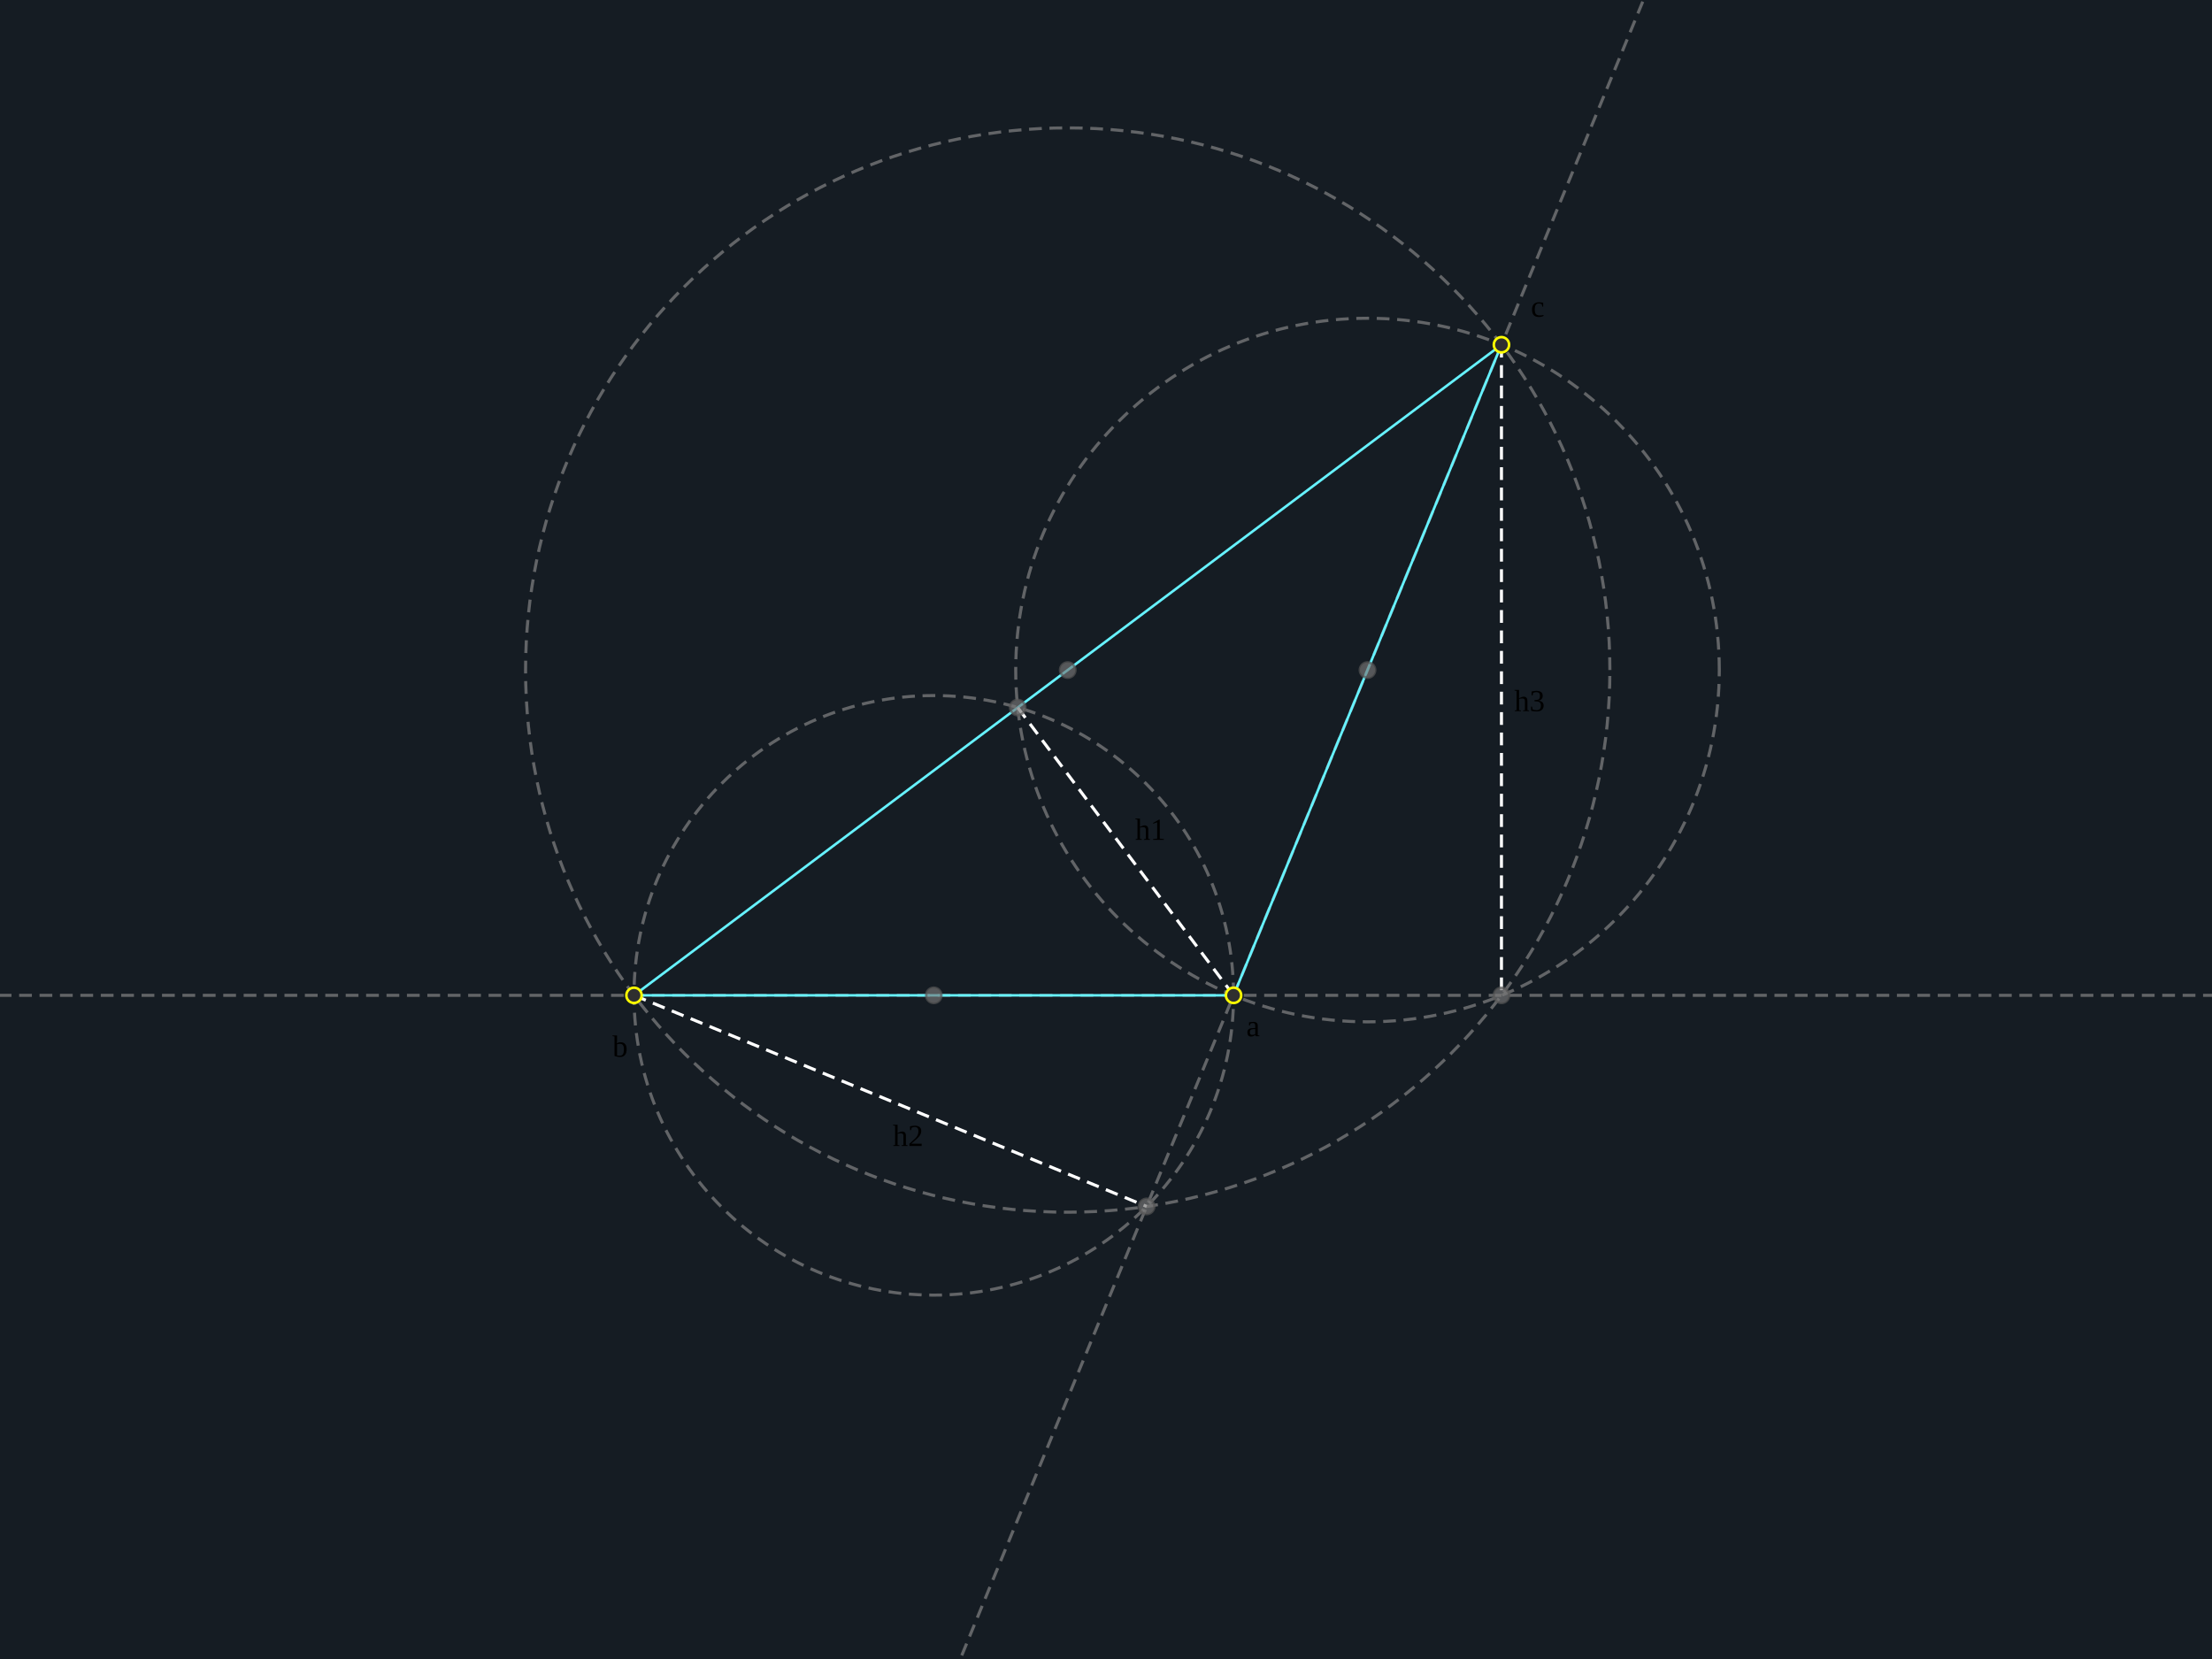
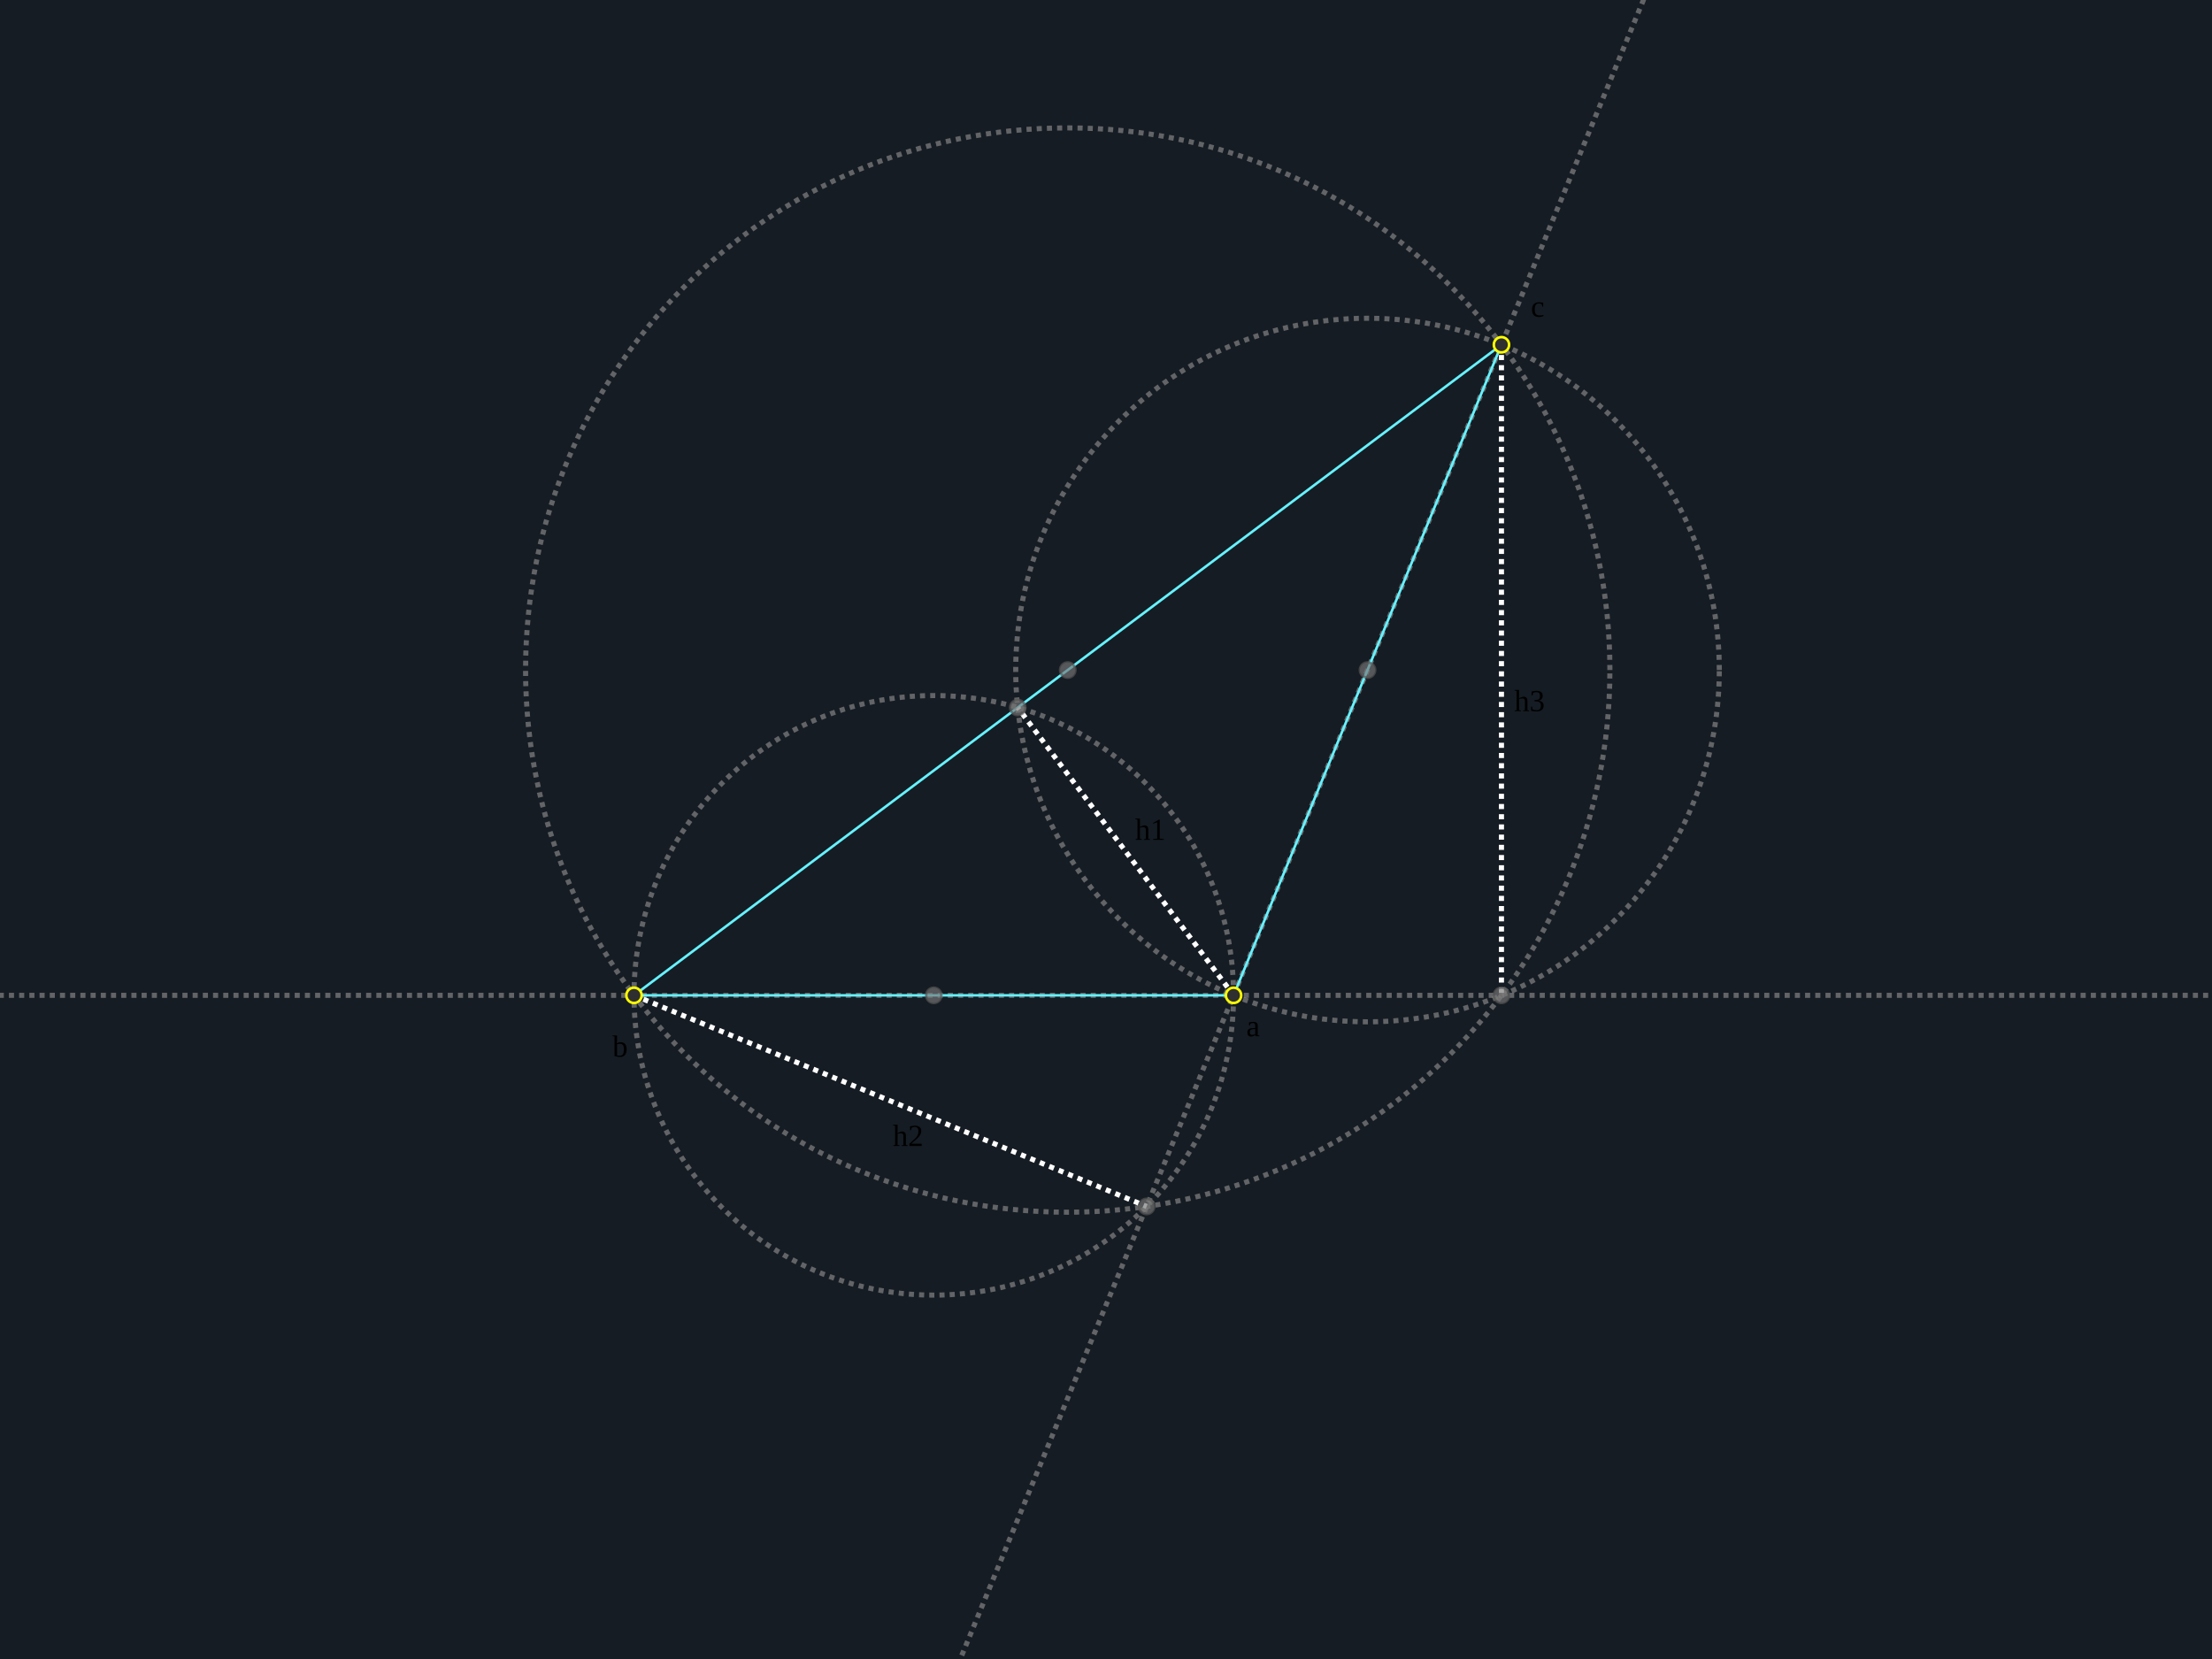
<svg xmlns="http://www.w3.org/2000/svg" xmlns:html="http://www.w3.org/1999/xhtml" xmlns:ns1="https://svgjs.com/svgjs" version="1.1" width="867" height="650.25" viewBox="0 0 867 650.25">
  <g transform="matrix(1,0,0,-1,433.5,325.125)">
    <rect width="867" height="650.25" class="fsg-board" fill="#ffffff00" x="-433.5" y="-325.125" />
    <rect width="0" height="0" class="fsg-ui-select-box" x="367.044" y="-305" />
    <line x1="-65.667" y1="-345.906" x2="210.846" y2="325.625" class="line dashed" stroke="#888888aa" component_no="27" component_refs="6,22" fsg_shape="true" />
    <line x1="-434" y1="-65" x2="477.567" y2="-65" class="line dashed" stroke="#888888aa" component_no="28" component_refs="5,17" fsg_shape="true" />
    <line x1="-185" y1="-65" x2="155" y2="190" class="edge" stroke="#66f2ffff" component_no="7" component_refs="5,6" fsg_shape="true" />
    <line x1="-185" y1="-65" x2="50" y2="-65" class="edge" stroke="#66f2ffff" component_no="12" component_refs="5,9" fsg_shape="true" />
    <circle r="117.5" cx="-67.5" cy="-65" class="circle dashed" fill="#ff0f6328" stroke="#888888aa" component_no="14" component_refs="13,5" fsg_shape="true" fsg_fill_none="true" />
    <circle r="212.5" cx="-15" cy="62.5" class="circle dashed" fill="#ff0f6328" stroke="#888888aa" component_no="15" component_refs="8,5" fsg_shape="true" fsg_fill_none="true" />
    <line x1="-185" y1="-65" x2="15.932" y2="-147.737" class="edge dashed" stroke="#ffffffff" component_no="24" component_refs="5,22" label="h2" fsg_shape="true" />
    <circle r="3" cx="-185" cy="-65" class="point" stroke="#888888aa" component_no="5" label="b" />
    <line x1="155" y1="190" x2="50" y2="-65" class="edge" stroke="#66f2ffff" component_no="10" component_refs="6,9" fsg_shape="true" />
    <circle r="137.886" cx="102.5" cy="62.5" class="circle dashed" fill="#ff0f6328" stroke="#888888aa" component_no="16" component_refs="11,6" fsg_shape="true" fsg_fill_none="true" />
    <line x1="155" y1="190" x2="155" y2="-65" class="edge dashed" stroke="#ffffffff" component_no="25" component_refs="6,17" label="h3" fsg_shape="true" />
    <circle r="3" cx="155" cy="190" class="point" stroke="#888888aa" component_no="6" label="c" />
    <circle r="3" cx="-15" cy="62.5" class="mid-point" component_no="8" component_refs="5,6" />
    <line x1="50" y1="-65" x2="-34.6" y2="47.8" class="edge dashed" stroke="#ffffffff" component_no="23" component_refs="9,19" label="h1" fsg_shape="true" />
    <circle r="3" cx="50" cy="-65" class="point" stroke="#888888aa" component_no="9" label="a" />
    <circle r="3" cx="102.5" cy="62.5" class="mid-point" component_no="11" component_refs="6,9" />
    <circle r="3" cx="-67.5" cy="-65" class="mid-point" component_no="13" component_refs="5,9" />
    <circle r="3" cx="155" cy="-65" class="intersect-point" index="0" component_no="17" component_refs="16,15" />
    <circle r="3" cx="-34.6" cy="47.8" class="intersect-point" index="0" component_no="19" component_refs="14,16" />
    <circle r="3" cx="15.932" cy="-147.737" class="intersect-point" index="1" component_no="22" component_refs="14,15" />
    <text class="label" offset_x="5" offset_y="5" of="9" transform="matrix(1,0,0,-1,0,0)" x="55" y="60.234" ns1:data="{&quot;leading&quot;:&quot;1.3&quot;}">
      <tspan dy="20.8" x="55" ns1:data="{&quot;leading&quot;:&quot;1.3&quot;,&quot;newLined&quot;:true}">a</tspan>
    </text>
    <text class="label" offset_x="-8.438" offset_y="12.938" of="5" transform="matrix(1,0,0,-1,0,0)" x="-193.438" y="68.25" ns1:data="{&quot;leading&quot;:&quot;1.3&quot;}">
      <tspan dy="20.8" x="-193.438" ns1:data="{&quot;leading&quot;:&quot;1.3&quot;,&quot;newLined&quot;:true}">b</tspan>
    </text>
    <text class="label" offset_x="11.531" offset_y="-22.016" of="6" transform="matrix(1,0,0,-1,0,0)" x="166.531" y="-221.789" ns1:data="{&quot;leading&quot;:&quot;1.3&quot;}">
      <tspan dy="20.8" x="166.531" ns1:data="{&quot;leading&quot;:&quot;1.3&quot;,&quot;newLined&quot;:true}">c</tspan>
    </text>
    <text class="label" offset_x="3.691" offset_y="-15.662" of="23" transform="matrix(1,0,0,-1,0,0)" x="11.4" y="-16.753" ns1:data="{&quot;leading&quot;:&quot;1.3&quot;}">
      <tspan dy="20.8" x="11.4" ns1:data="{&quot;leading&quot;:&quot;1.3&quot;,&quot;newLined&quot;:true}">h1</tspan>
    </text>
    <text class="label" offset_x="0.925" offset_y="6.569" of="24" transform="matrix(1,0,0,-1,0,0)" x="-83.599" y="103.244" ns1:data="{&quot;leading&quot;:&quot;1.3&quot;}">
      <tspan dy="20.8" x="-83.599" ns1:data="{&quot;leading&quot;:&quot;1.3&quot;,&quot;newLined&quot;:true}">h2</tspan>
    </text>
    <text class="label" offset_x="5" offset_y="5" of="25" transform="matrix(1,0,0,-1,0,0)" x="160" y="-67.188" ns1:data="{&quot;leading&quot;:&quot;1.3&quot;}">
      <tspan dy="20.8" x="160" ns1:data="{&quot;leading&quot;:&quot;1.3&quot;,&quot;newLined&quot;:true}">h3</tspan>
    </text>
  </g>
  <defs>
    <style>
svg {
  user-select: none;
  -webkit-user-select: none;
}

svg .fsg-board {
  fill: #151c23;
}

svg .fsg-ui-select-box {
  stroke-width: 0.5;
  fill: none;
}

svg .menu {
  font: 0.9em Roboto, Helvetica, Sans-Serif, Times, serif, monospace;
}

svg .menu_title {
  fill: #aaa;
  font-family: Georgia, 'Times New Roman', Times, serif;
}

svg .menu_item {
  font-weight: 300;
  fill: #888;
}

svg .menu_item:hover {
  fill: #fff;
  cursor: pointer;
}

svg *[fsg_hidden] {
  visibility: hidden;
}

svg *[fsg_fill_none]{
  fill: none;
}

svg *[fsg_shape]:hover {
  stroke: #fff;
}

svg .dashed {
-   stroke-dasharray: 5 3;
-   stroke-width: 1.2;
+   stroke-dasharray: 2;
+   stroke-width: 2;
}

svg .axis-x, svg .axis-y {
  stroke: #555; 
  stroke-width: 1.2;
}

svg .vector-marker-start, svg .vector-marker-end {
  fill: #999;
}

svg .point {
  fill: #2f2f2f;
  stroke: #ff0;
}

svg .pin-point {
  fill: #777777aa;
  stroke: #ff0;
}

svg .mid-point, svg .intersect-point {
  fill: #777777aa;
  stroke: #565656aa;
}

svg .point:hover, svg .pin-point:hover {
  cursor: grab;
}

svg .mid-point:hover, svg .intersect-point:hover {
  cursor: pointer;
}

svg g, svg div, svg foreignObject, svg span {
  position: relative;
}

svg span.base {
  position: relative !important;
}

svg .latex-container {
  width: max-content;
  height: max-content;
  position: fixed; /* important for Safari */
}
</style>
    <html:link rel="stylesheet" href="https://rintaroutw.github.io/fsg/style/runtime.css" />
    <html:link rel="stylesheet" href="https://cdn.jsdelivr.net/npm/katex@0.12.0/dist/katex.min.css" />
    <marker markerWidth="6" markerHeight="6" refX="3" refY="3" viewBox="0 0 6 6" orient="auto" class="vector-start-marker">
      <circle r="3" cx="3" cy="3" class="vector-marker-start" />
    </marker>
    <marker markerWidth="10" markerHeight="6" refX="10" refY="3" viewBox="0 0 10 6" orient="auto" class="vector-end-marker" id="SvgjsMarker1000">
      <polygon points="0 0, 10 3, 0 6" stroke-width="1" class="vector-marker-end" />
    </marker>
  </defs>
</svg>
